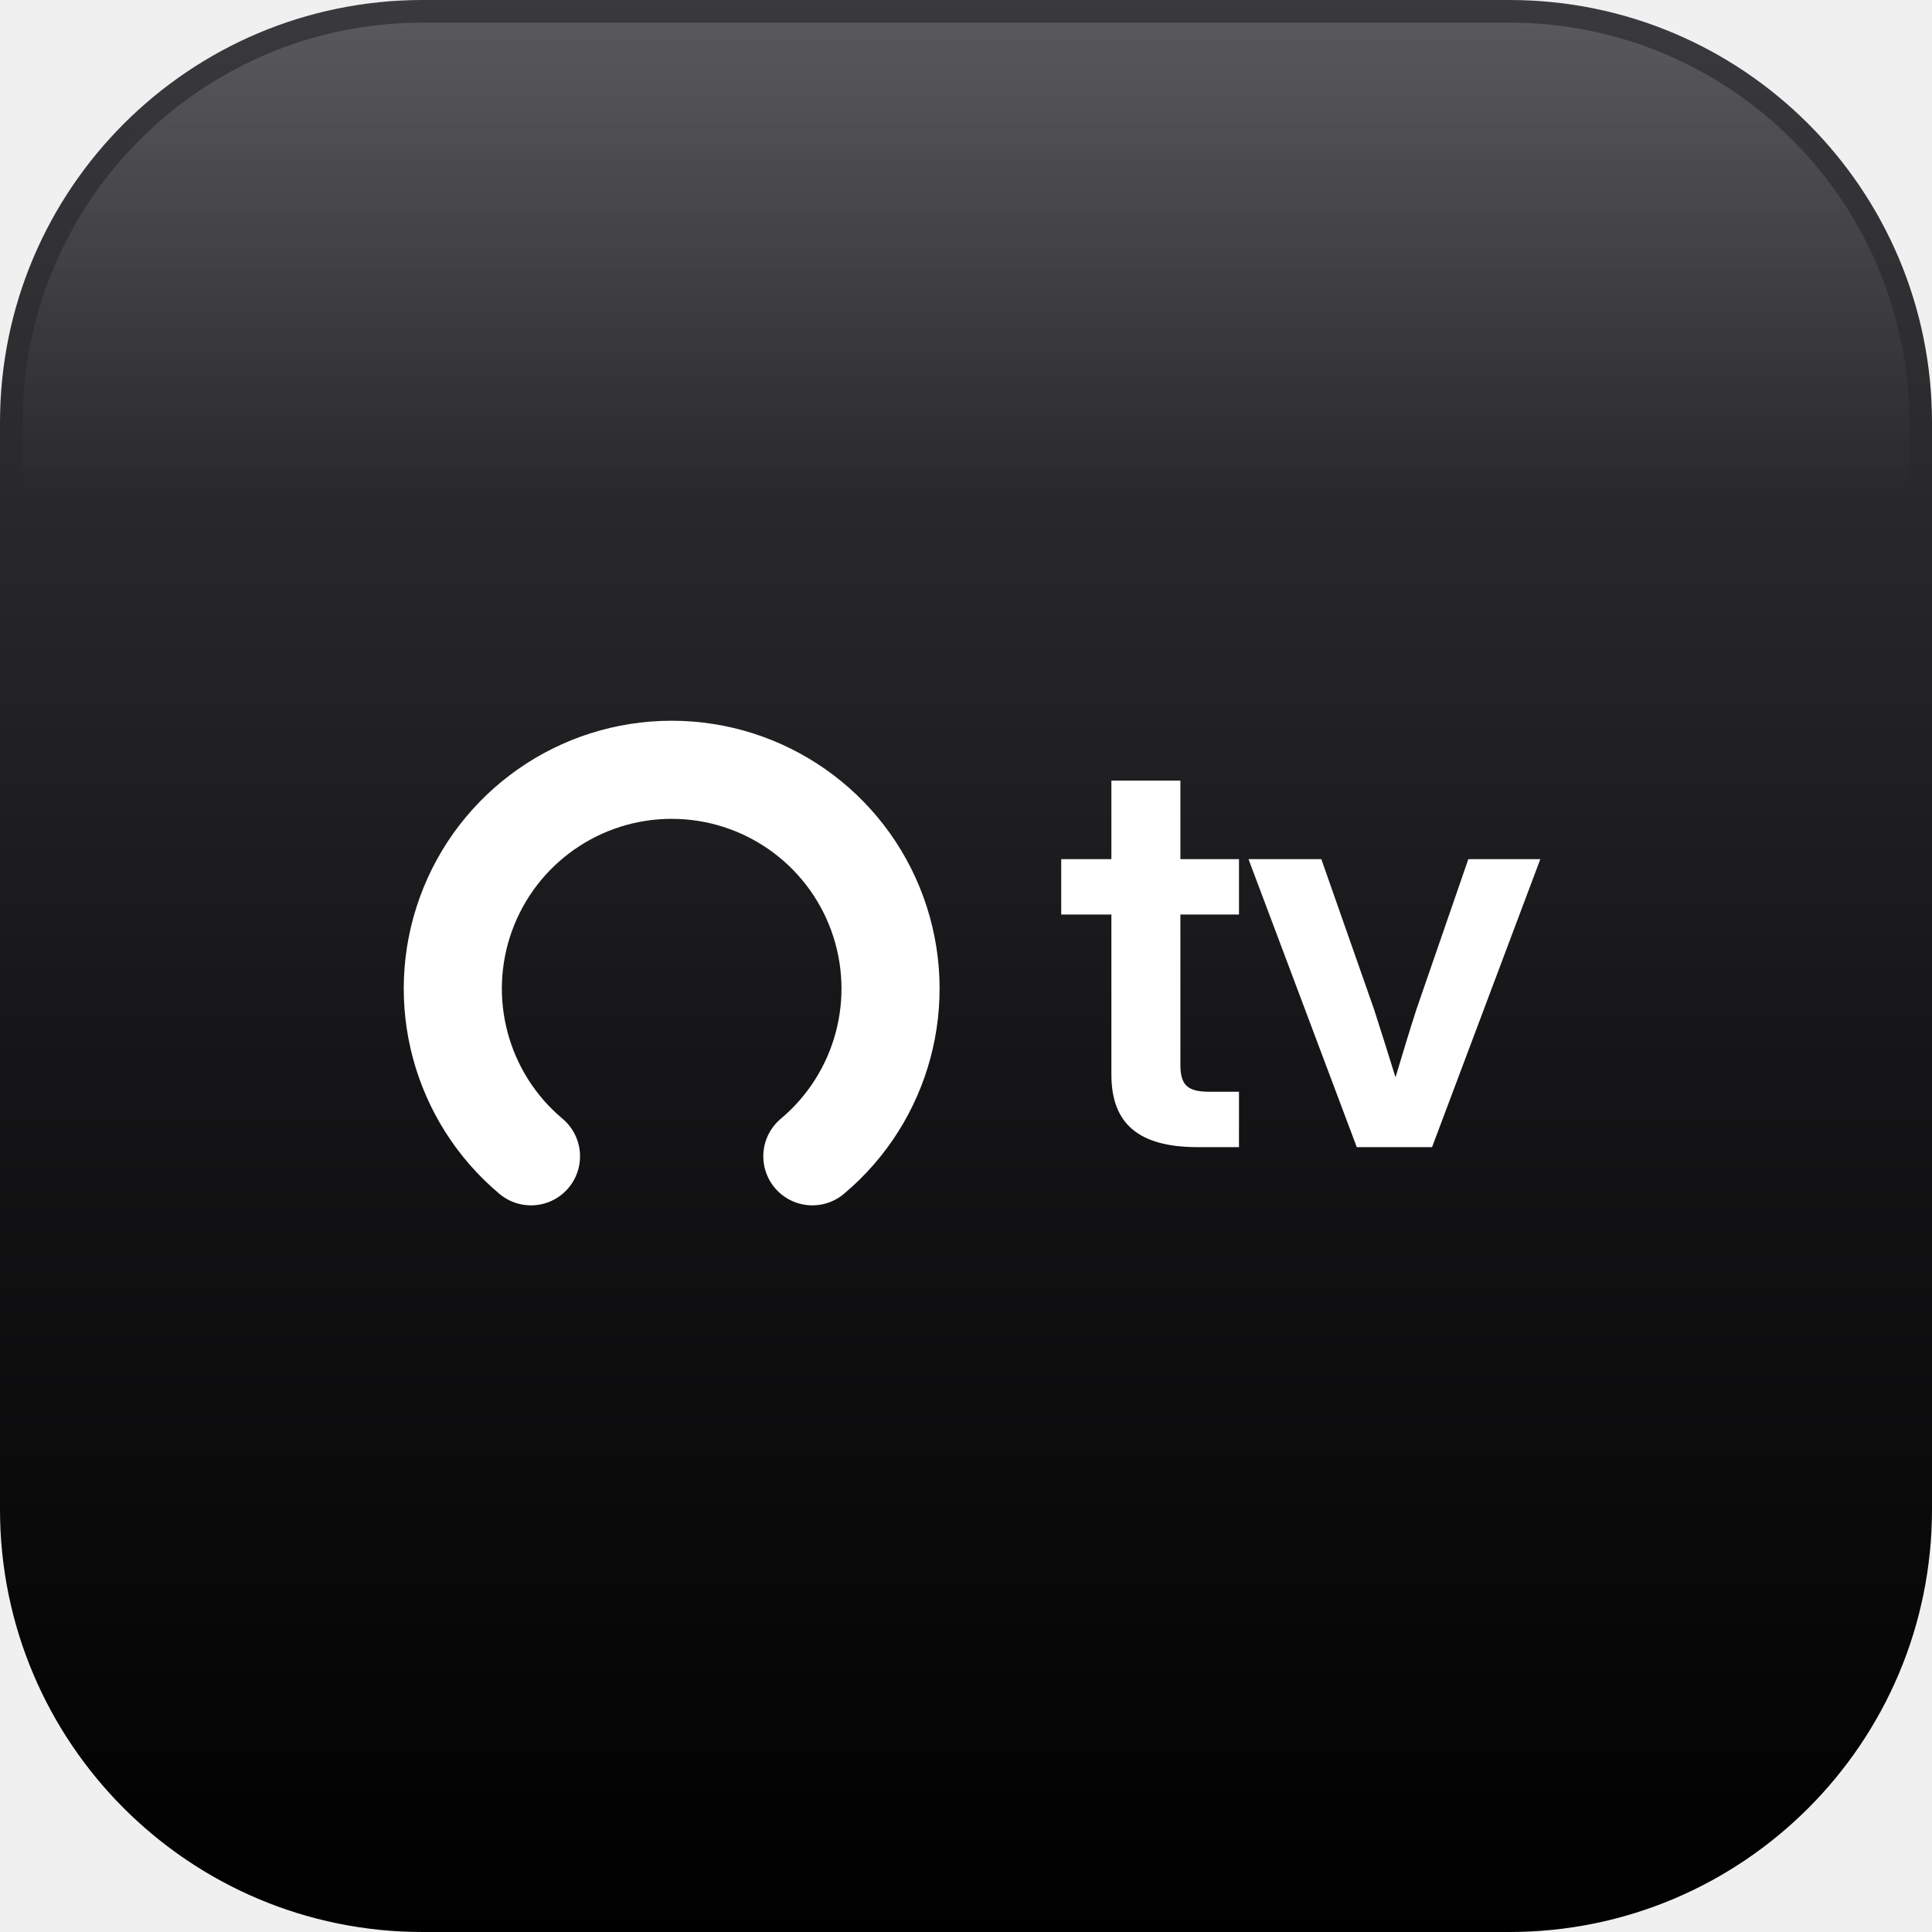
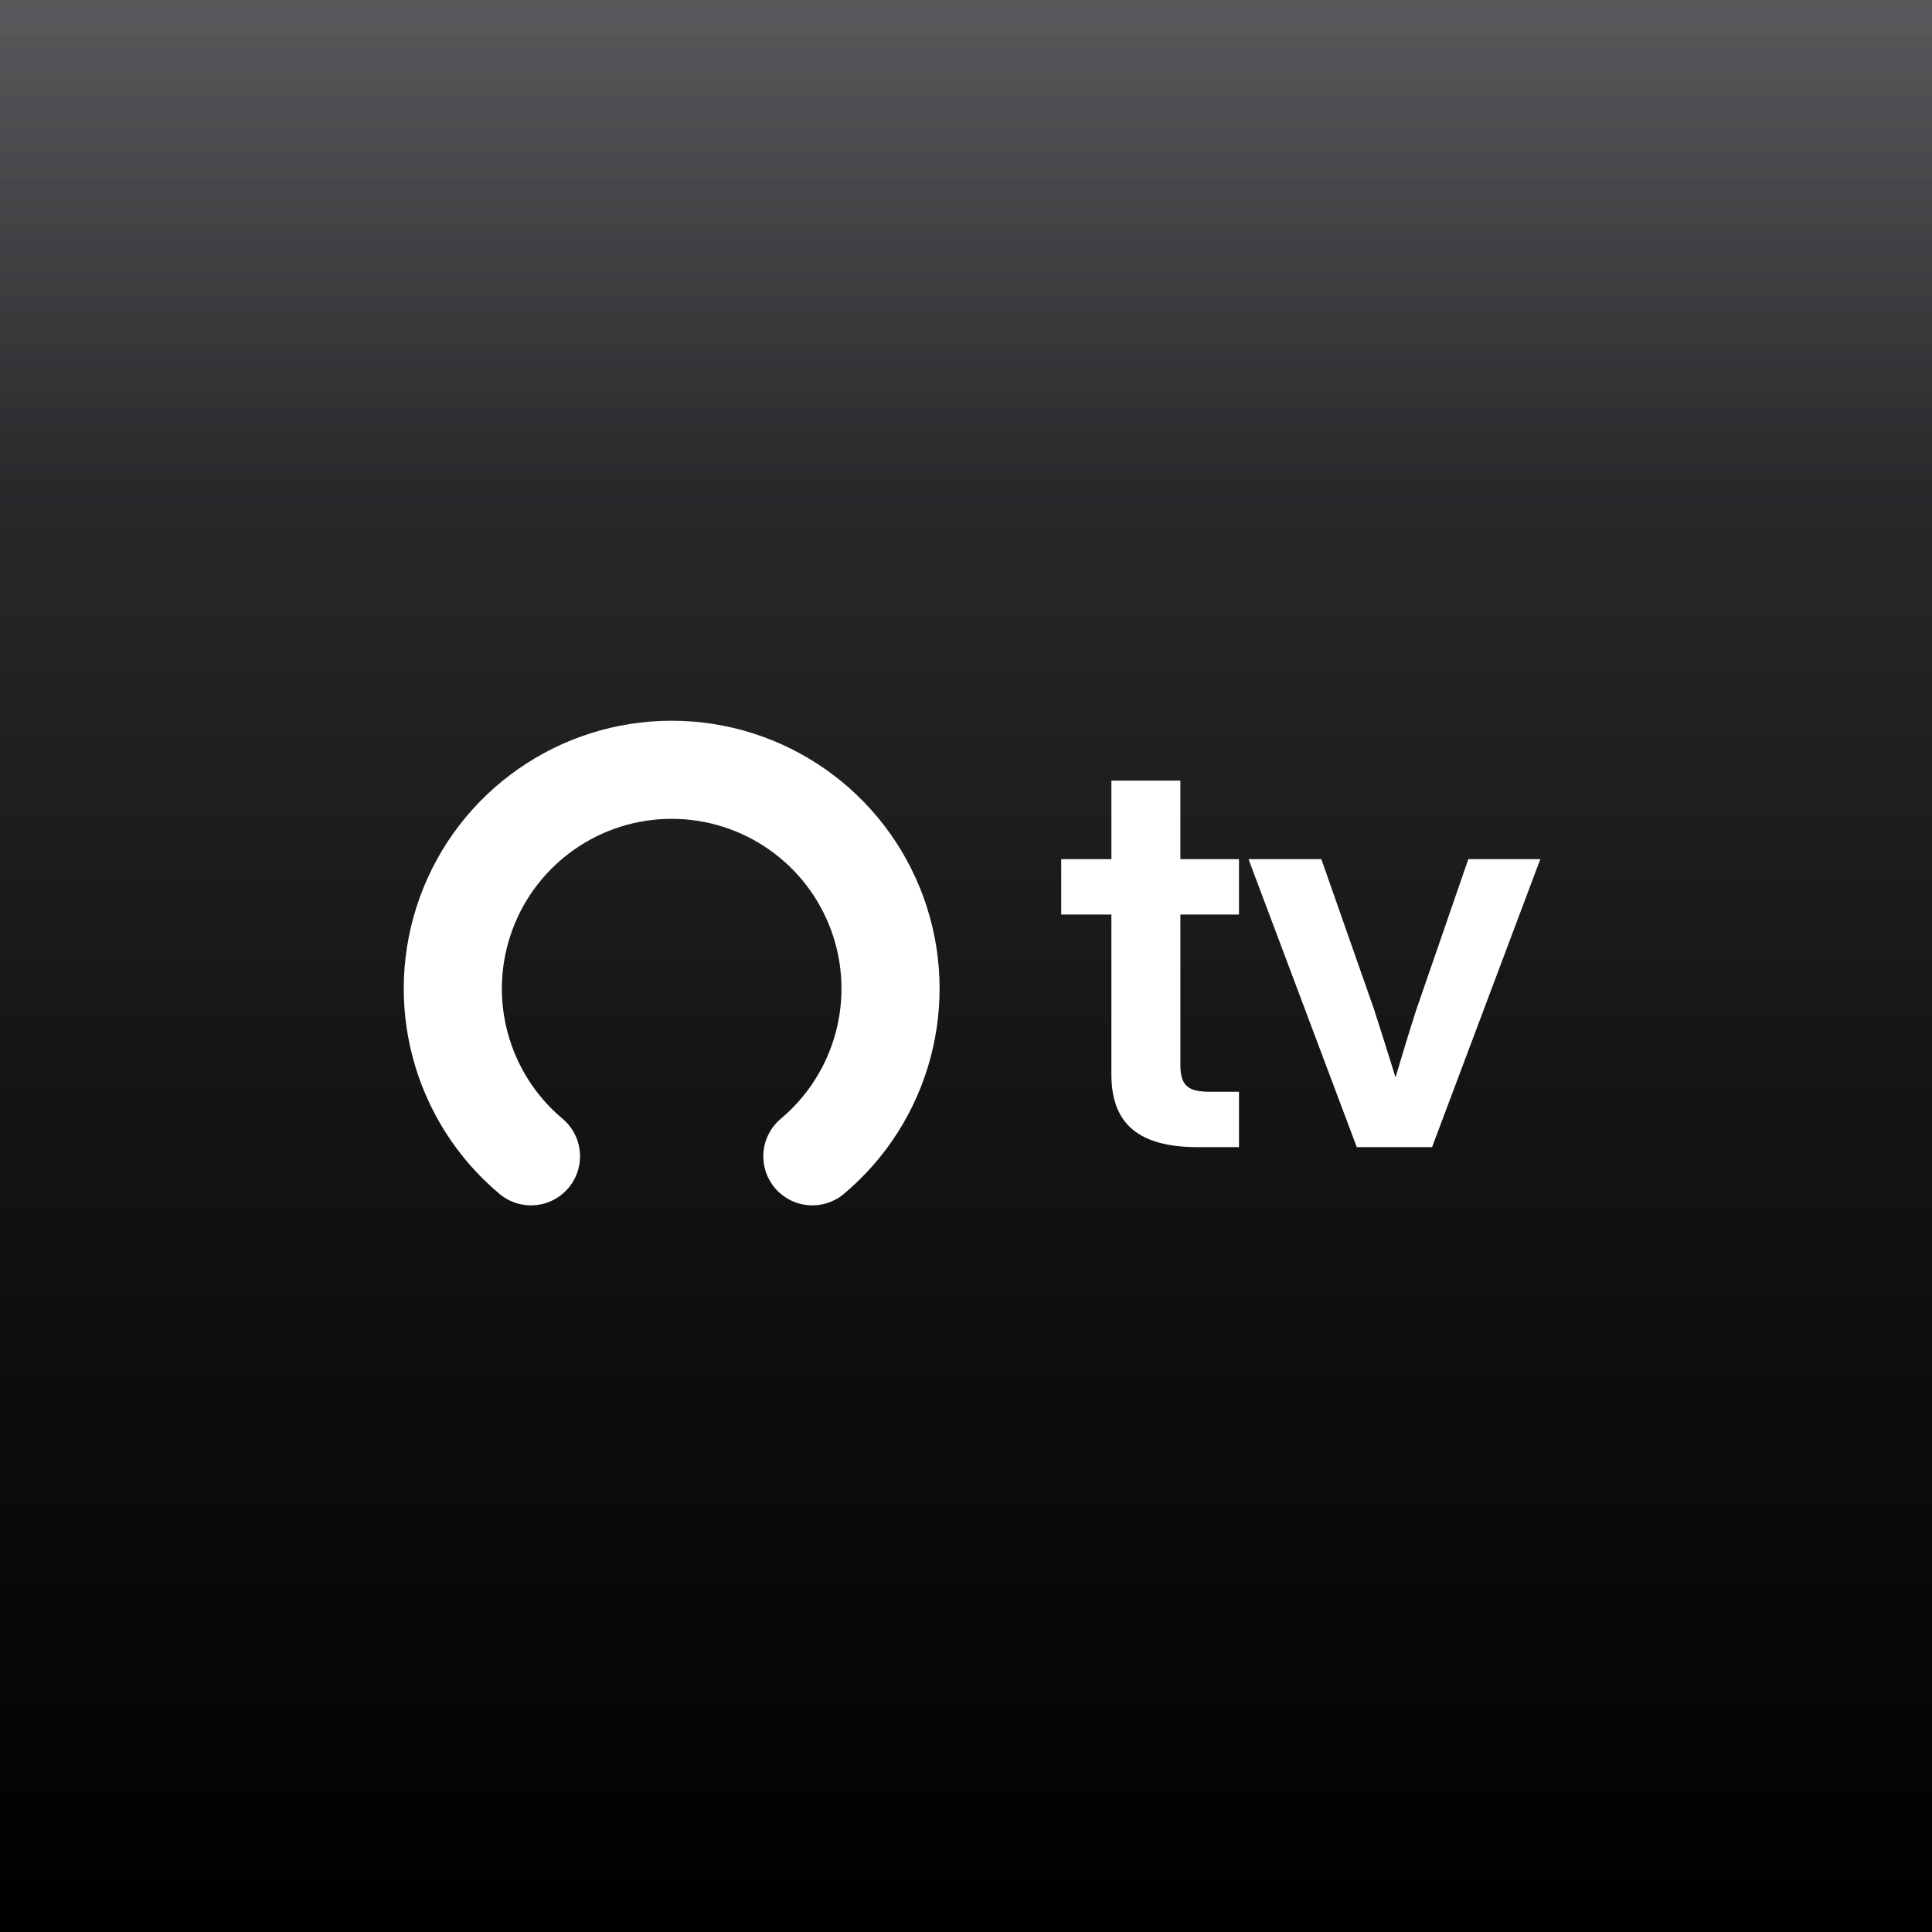
<svg xmlns="http://www.w3.org/2000/svg" viewBox="0 0 512 512">
  <defs>
    <linearGradient id="bg" x1="0" y1="0" x2="0" y2="1">
      <stop offset="0" stop-color="#3A3A3E" />
      <stop offset="0.55" stop-color="#151517" />
      <stop offset="1" stop-color="#000" />
    </linearGradient>
    <linearGradient id="sheen" x1="0" y1="0" x2="0" y2="1">
      <stop offset="0" stop-color="#fff" stop-opacity="0.16" />
      <stop offset="0.5" stop-color="#fff" stop-opacity="0" />
    </linearGradient>
  </defs>
-   <rect width="512" height="512" rx="112" fill="url(#bg)" />
-   <rect x="6" y="6" width="500" height="250" rx="106" fill="url(#sheen)" />
+   <rect width="512" height="512" fill="url(#bg)" />
+   <rect width="512" height="256" fill="url(#sheen)" />
  <path d="M215.282 217.569 A58 58 0 1 1 140.718 217.569" fill="none" stroke="#fff" stroke-width="26" stroke-linecap="round" transform="rotate(180 178 262)" />
  <text x="280" y="304" font-family="Inter Display, Inter" fill="#FFFFFF" font-size="148" font-weight="600" letter-spacing="-6">tv</text>
</svg>
